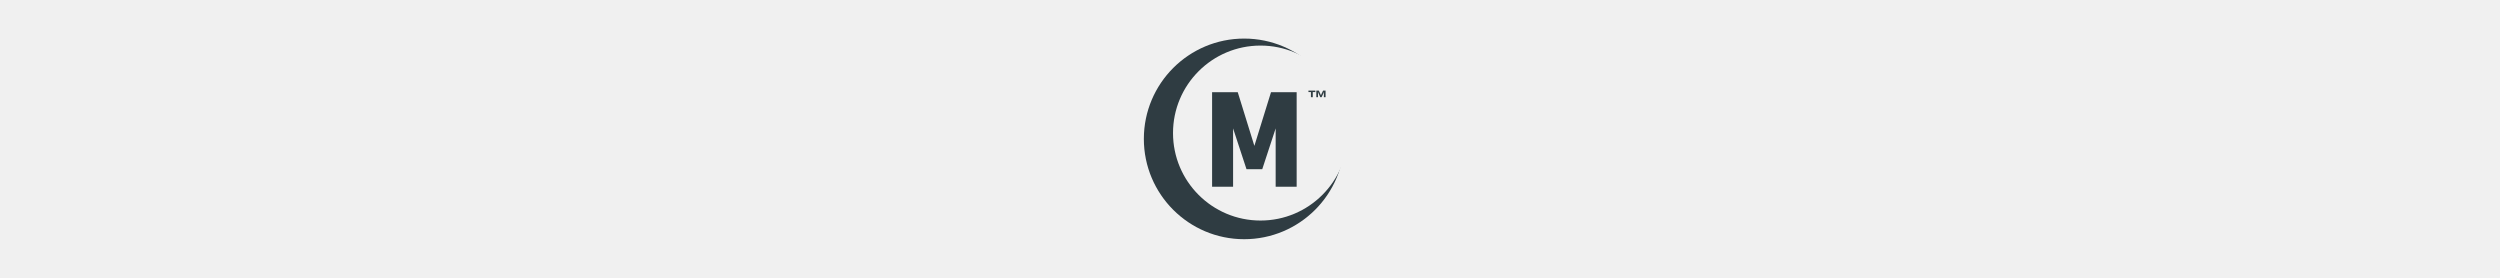
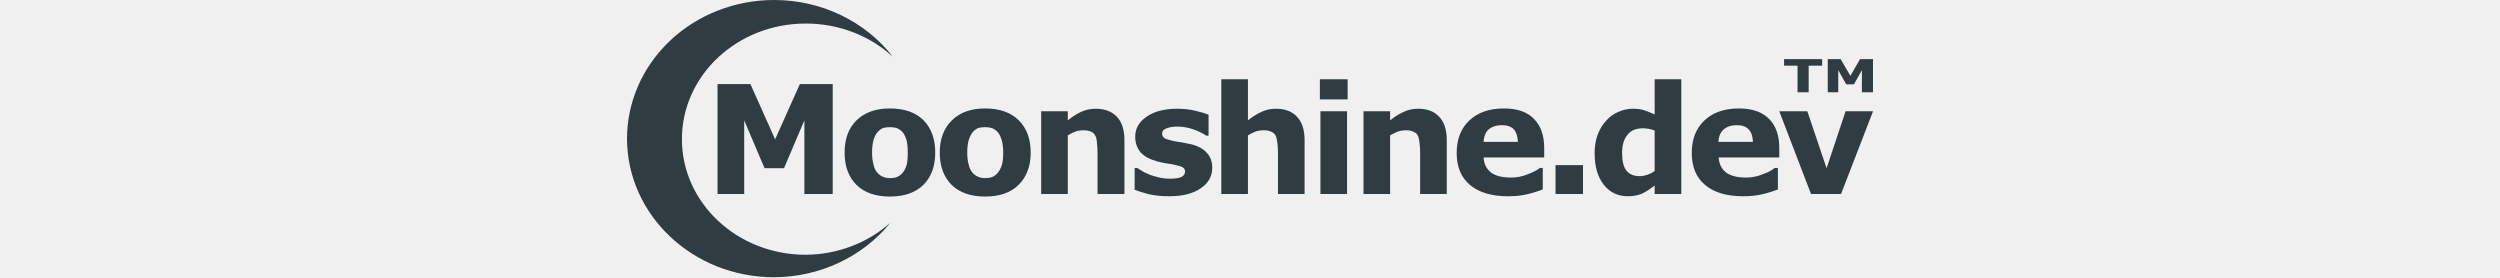
- <svg xmlns="http://www.w3.org/2000/svg" viewBox="0 0 4608 512" role="img" aria-label="Moonshine">
+ <svg xmlns="http://www.w3.org/2000/svg" viewBox="0 0 4608 512" role="img" aria-label="Moonshine.dev">
  <style>
    .brand-mark-root { color-scheme: light dark; }
    .mo-fg { fill: #2F3C42; fill: light-dark(#2F3C42, #EFE5AE); }
  </style>
-   <g class="brand-mark-root" transform="translate(2089 41) scale(1.075)">
-     <mask id="mo-crescent-cut">
-       <rect x="0" y="0" width="400" height="400" fill="white" />
-       <circle cx="218" cy="190" r="150" fill="black" />
-     </mask>
-     <circle class="mo-fg" cx="190" cy="200" r="172" mask="url(#mo-crescent-cut)" />
-     <path class="mo-fg" transform="translate(-10 0)" d="M 145,282 L 145,120 L 189,120 L 217.5,212 L 246,120 L 290,120 L 290,282 L 254,282 L 254,182 L 231,252 L 204,252 L 181,182 L 181,282 Z" />
-     <text class="mo-fg" x="298" y="142" font-family="Arial, Helvetica, sans-serif" font-weight="bold" font-size="36">™</text>
+   <g class="brand-mark-root" transform="translate(1155.7 0) scale(19.7302) translate(-34.9,-109.6)">
+     <path class="mo-fg" d="m 48.63,109.6 a 13.74,12.97 0 0 0 -13.73,13 13.74,12.97 0 0 0 13.73,12.9 13.74,12.97 0 0 0 10.88,-5.1 11.56,10.8 0 0 1 -7.91,3 11.56,10.8 0 0 1 -11.57,-10.8 11.56,10.8 0 0 1 11.57,-10.8 11.56,10.8 0 0 1 8.13,3.1 13.74,12.97 0 0 0 -11.1,-5.3 z" />
+     <path class="mo-fg" d="m 119.3,151.9 h -10 v -26 l -7.2,16.9 h -6.86 l -7.19,-16.9 v 26 h -9.42 v -38.8 h 11.61 l 8.73,19.5 8.73,-19.5 h 11.6 z m 36.2,-14.6 q 0,7.2 -4.2,11.4 -4.2,4.1 -11.8,4.1 -7.6,0 -11.8,-4.1 -4.2,-4.2 -4.2,-11.4 0,-7.3 4.2,-11.4 4.3,-4.2 11.8,-4.2 7.7,0 11.9,4.2 4.1,4.2 4.1,11.4 z m -11.5,7.1 q 0.9,-1.1 1.4,-2.7 0.4,-1.6 0.4,-4.4 0,-2.5 -0.4,-4.3 -0.5,-1.7 -1.3,-2.8 -0.9,-1 -2,-1.5 -1.2,-0.4 -2.6,-0.4 -1.3,0 -2.4,0.3 -1,0.4 -2,1.5 -0.9,1 -1.4,2.8 -0.5,1.8 -0.5,4.4 0,2.4 0.5,4.2 0.4,1.8 1.3,2.8 0.8,1 2,1.5 1.1,0.5 2.6,0.5 1.3,0 2.4,-0.4 1.2,-0.5 2,-1.5 z m 45.2,-7.1 q 0,7.2 -4.3,11.4 -4.1,4.1 -11.8,4.1 -7.6,0 -11.8,-4.1 -4.2,-4.2 -4.2,-11.4 0,-7.3 4.3,-11.4 4.2,-4.2 11.7,-4.2 7.7,0 11.9,4.2 4.2,4.2 4.2,11.4 z m -11.6,7.1 q 0.9,-1.1 1.4,-2.7 0.5,-1.6 0.5,-4.4 0,-2.5 -0.5,-4.3 -0.5,-1.7 -1.3,-2.8 -0.9,-1 -2,-1.5 -1.2,-0.4 -2.6,-0.4 -1.3,0 -2.4,0.3 -1,0.4 -2,1.5 -0.8,1 -1.4,2.8 -0.5,1.8 -0.5,4.4 0,2.4 0.5,4.2 0.4,1.8 1.3,2.8 0.8,1 2,1.5 1.1,0.5 2.6,0.5 1.3,0 2.4,-0.4 1.2,-0.5 2,-1.5 z m 44.7,7.5 h -9.5 v -14.5 q 0,-1.8 -0.2,-3.5 -0.1,-1.8 -0.6,-2.6 -0.5,-1 -1.5,-1.4 -1,-0.5 -2.8,-0.5 -1.3,0 -2.6,0.4 -1.3,0.5 -2.8,1.4 v 20.7 h -9.4 v -29.2 h 9.4 v 3.2 q 2.5,-2 4.7,-3 2.4,-1.1 5.2,-1.1 4.7,0 7.4,2.8 2.7,2.8 2.7,8.3 z m 31,-9.3 q 0,4.6 -4.1,7.3 -4,2.8 -11.1,2.8 -3.9,0 -7.1,-0.7 -3.1,-0.8 -5.1,-1.6 v -7.7 h 0.9 q 0.7,0.5 1.6,1 0.9,0.6 2.6,1.3 1.5,0.6 3.3,1 1.9,0.5 4,0.5 2.8,0 4.1,-0.6 1.3,-0.7 1.3,-1.9 0,-1 -0.8,-1.5 -0.8,-0.5 -2.9,-0.9 -1.1,-0.3 -2.9,-0.5 -1.7,-0.3 -3.2,-0.7 -4,-1.1 -5.9,-3.2 -1.9,-2.3 -1.9,-5.5 0,-4.3 3.9,-7 4,-2.9 11,-2.9 3.3,0 6.3,0.7 3,0.7 4.7,1.4 v 7.4 h -0.8 q -2.1,-1.4 -4.8,-2.3 -2.7,-0.9 -5.4,-0.9 -2.3,0 -3.8,0.6 -1.6,0.6 -1.6,1.8 0,1 0.7,1.6 0.7,0.5 3.3,1.1 1.5,0.3 3.1,0.5 1.7,0.3 3.4,0.7 3.7,1 5.4,3.1 1.8,2 1.8,5.1 z m 32.6,9.3 h -9.4 v -14.5 q 0,-1.8 -0.2,-3.5 -0.2,-1.8 -0.6,-2.6 -0.6,-1 -1.6,-1.4 -1,-0.5 -2.8,-0.5 -1.2,0 -2.6,0.4 -1.3,0.5 -2.8,1.4 v 20.7 h -9.4 v -40.5 h 9.4 v 14.5 q 2.5,-2 4.8,-3 2.3,-1.1 5.1,-1.1 4.8,0 7.4,2.8 2.7,2.8 2.7,8.3 z m 15,0 h -9.4 v -29.2 h 9.4 z m 0.2,-33.4 h -9.8 v -7.1 h 9.8 z m 35,33.4 h -9.4 v -14.5 q 0,-1.8 -0.2,-3.5 -0.2,-1.8 -0.6,-2.6 -0.5,-1 -1.6,-1.4 -0.9,-0.5 -2.7,-0.5 -1.3,0 -2.6,0.4 -1.3,0.5 -2.9,1.4 v 20.7 h -9.4 v -29.2 h 9.4 v 3.2 q 2.5,-2 4.8,-3 2.3,-1.1 5.1,-1.1 4.8,0 7.4,2.8 2.7,2.8 2.7,8.3 z M 370.5,139 h -21.4 q 0.2,3.4 2.6,5.3 2.4,1.8 7.1,1.8 3,0 5.7,-1.1 2.8,-1 4.5,-2.3 h 1 v 7.6 q -3.2,1.2 -6,1.8 -2.8,0.6 -6.2,0.6 -8.8,0 -13.5,-4 -4.7,-3.9 -4.7,-11.3 0,-7.2 4.4,-11.4 4.5,-4.3 12.2,-4.3 7.2,0 10.7,3.7 3.6,3.6 3.6,10.3 z m -9.3,-5.5 q -0.1,-2.9 -1.4,-4.4 -1.4,-1.5 -4.3,-1.5 -2.7,0 -4.5,1.4 -1.7,1.4 -1.9,4.5 z m 23,18.4 h -9.7 v -10.2 h 9.7 z m 34.7,0 h -9.4 v -3 q -2.4,1.9 -4.5,2.9 -2.2,0.9 -4.9,0.9 -5.4,0 -8.6,-4.1 -3.2,-4.1 -3.2,-11.1 0,-3.7 1.1,-6.6 1.1,-2.9 3,-4.9 1.7,-2 4.3,-3.1 2.5,-1.1 5,-1.1 2.7,0 4.3,0.6 1.7,0.6 3.5,1.4 v -12.4 h 9.4 z m -9.4,-8.1 v -14.3 q -1,-0.4 -2.1,-0.6 -1.1,-0.2 -2,-0.2 -3.7,0 -5.5,2.3 -1.9,2.3 -1.9,6.4 0,4.3 1.5,6.2 1.5,2 4.8,2 1.2,0 2.7,-0.5 1.4,-0.5 2.5,-1.3 z m 44,-4.8 h -21.4 q 0.2,3.4 2.6,5.3 2.4,1.8 7.1,1.8 2.9,0 5.7,-1.1 2.8,-1 4.4,-2.3 h 1.1 v 7.6 q -3.2,1.2 -6,1.8 -2.8,0.6 -6.2,0.6 -8.8,0 -13.5,-4 -4.7,-3.9 -4.7,-11.3 0,-7.2 4.4,-11.4 4.5,-4.3 12.2,-4.3 7.1,0 10.7,3.7 3.6,3.6 3.6,10.3 z m -9.3,-5.5 q -0.1,-2.9 -1.5,-4.4 -1.3,-1.5 -4.3,-1.5 -2.7,0 -4.4,1.4 -1.8,1.4 -2,4.5 z m 42.4,-10.8 -11.3,29.2 h -10.6 l -11.2,-29.2 h 9.9 l 6.8,20.1 6.7,-20.1 z" transform="matrix(0.2646,0,0,0.2646,22.55,87.53)" />
+     <path class="mo-fg" d="m 84.27,126.2 h -3.64 v 9.4 h -3 v -9.4 H 74 v -2.3 h 10.27 z m 13.71,9.4 h -2.99 v -7.8 l -2.15,5 h -2.08 l -2.15,-5 v 7.8 h -2.83 v -11.7 h 3.48 l 2.62,5.9 2.61,-5.9 h 3.49 z" transform="matrix(0.3464,0,0,0.2646,117.36,82.34)" />
  </g>
</svg>
